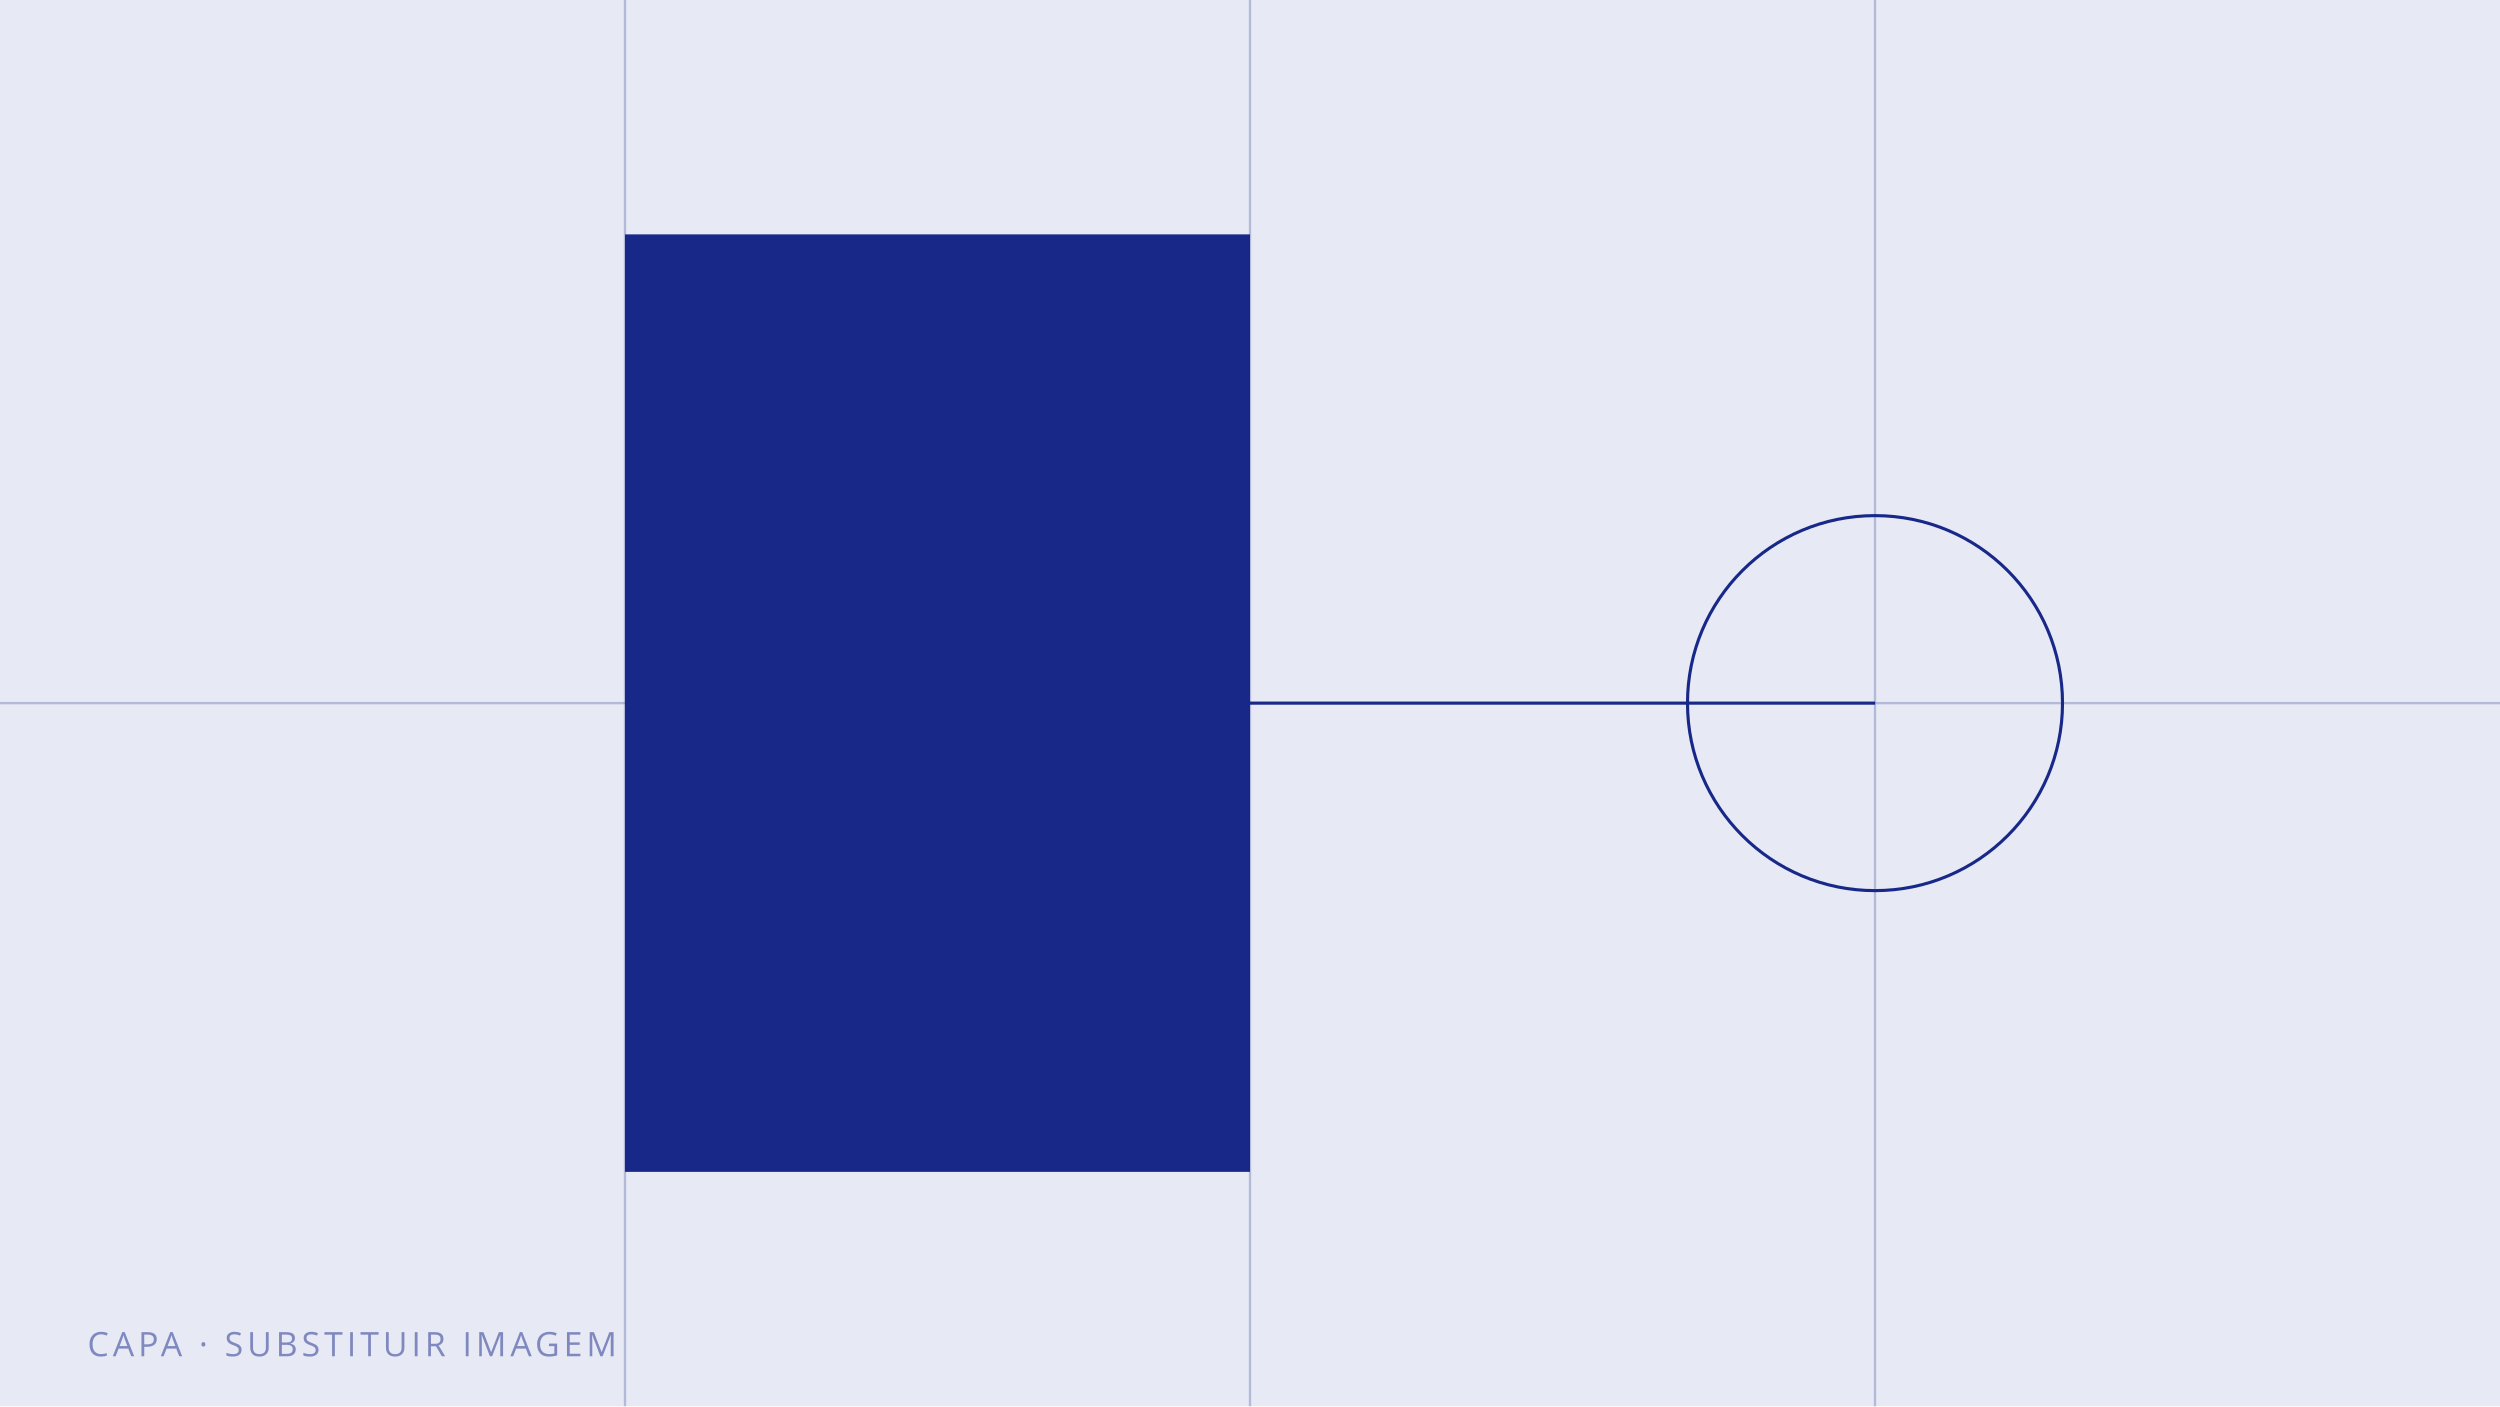
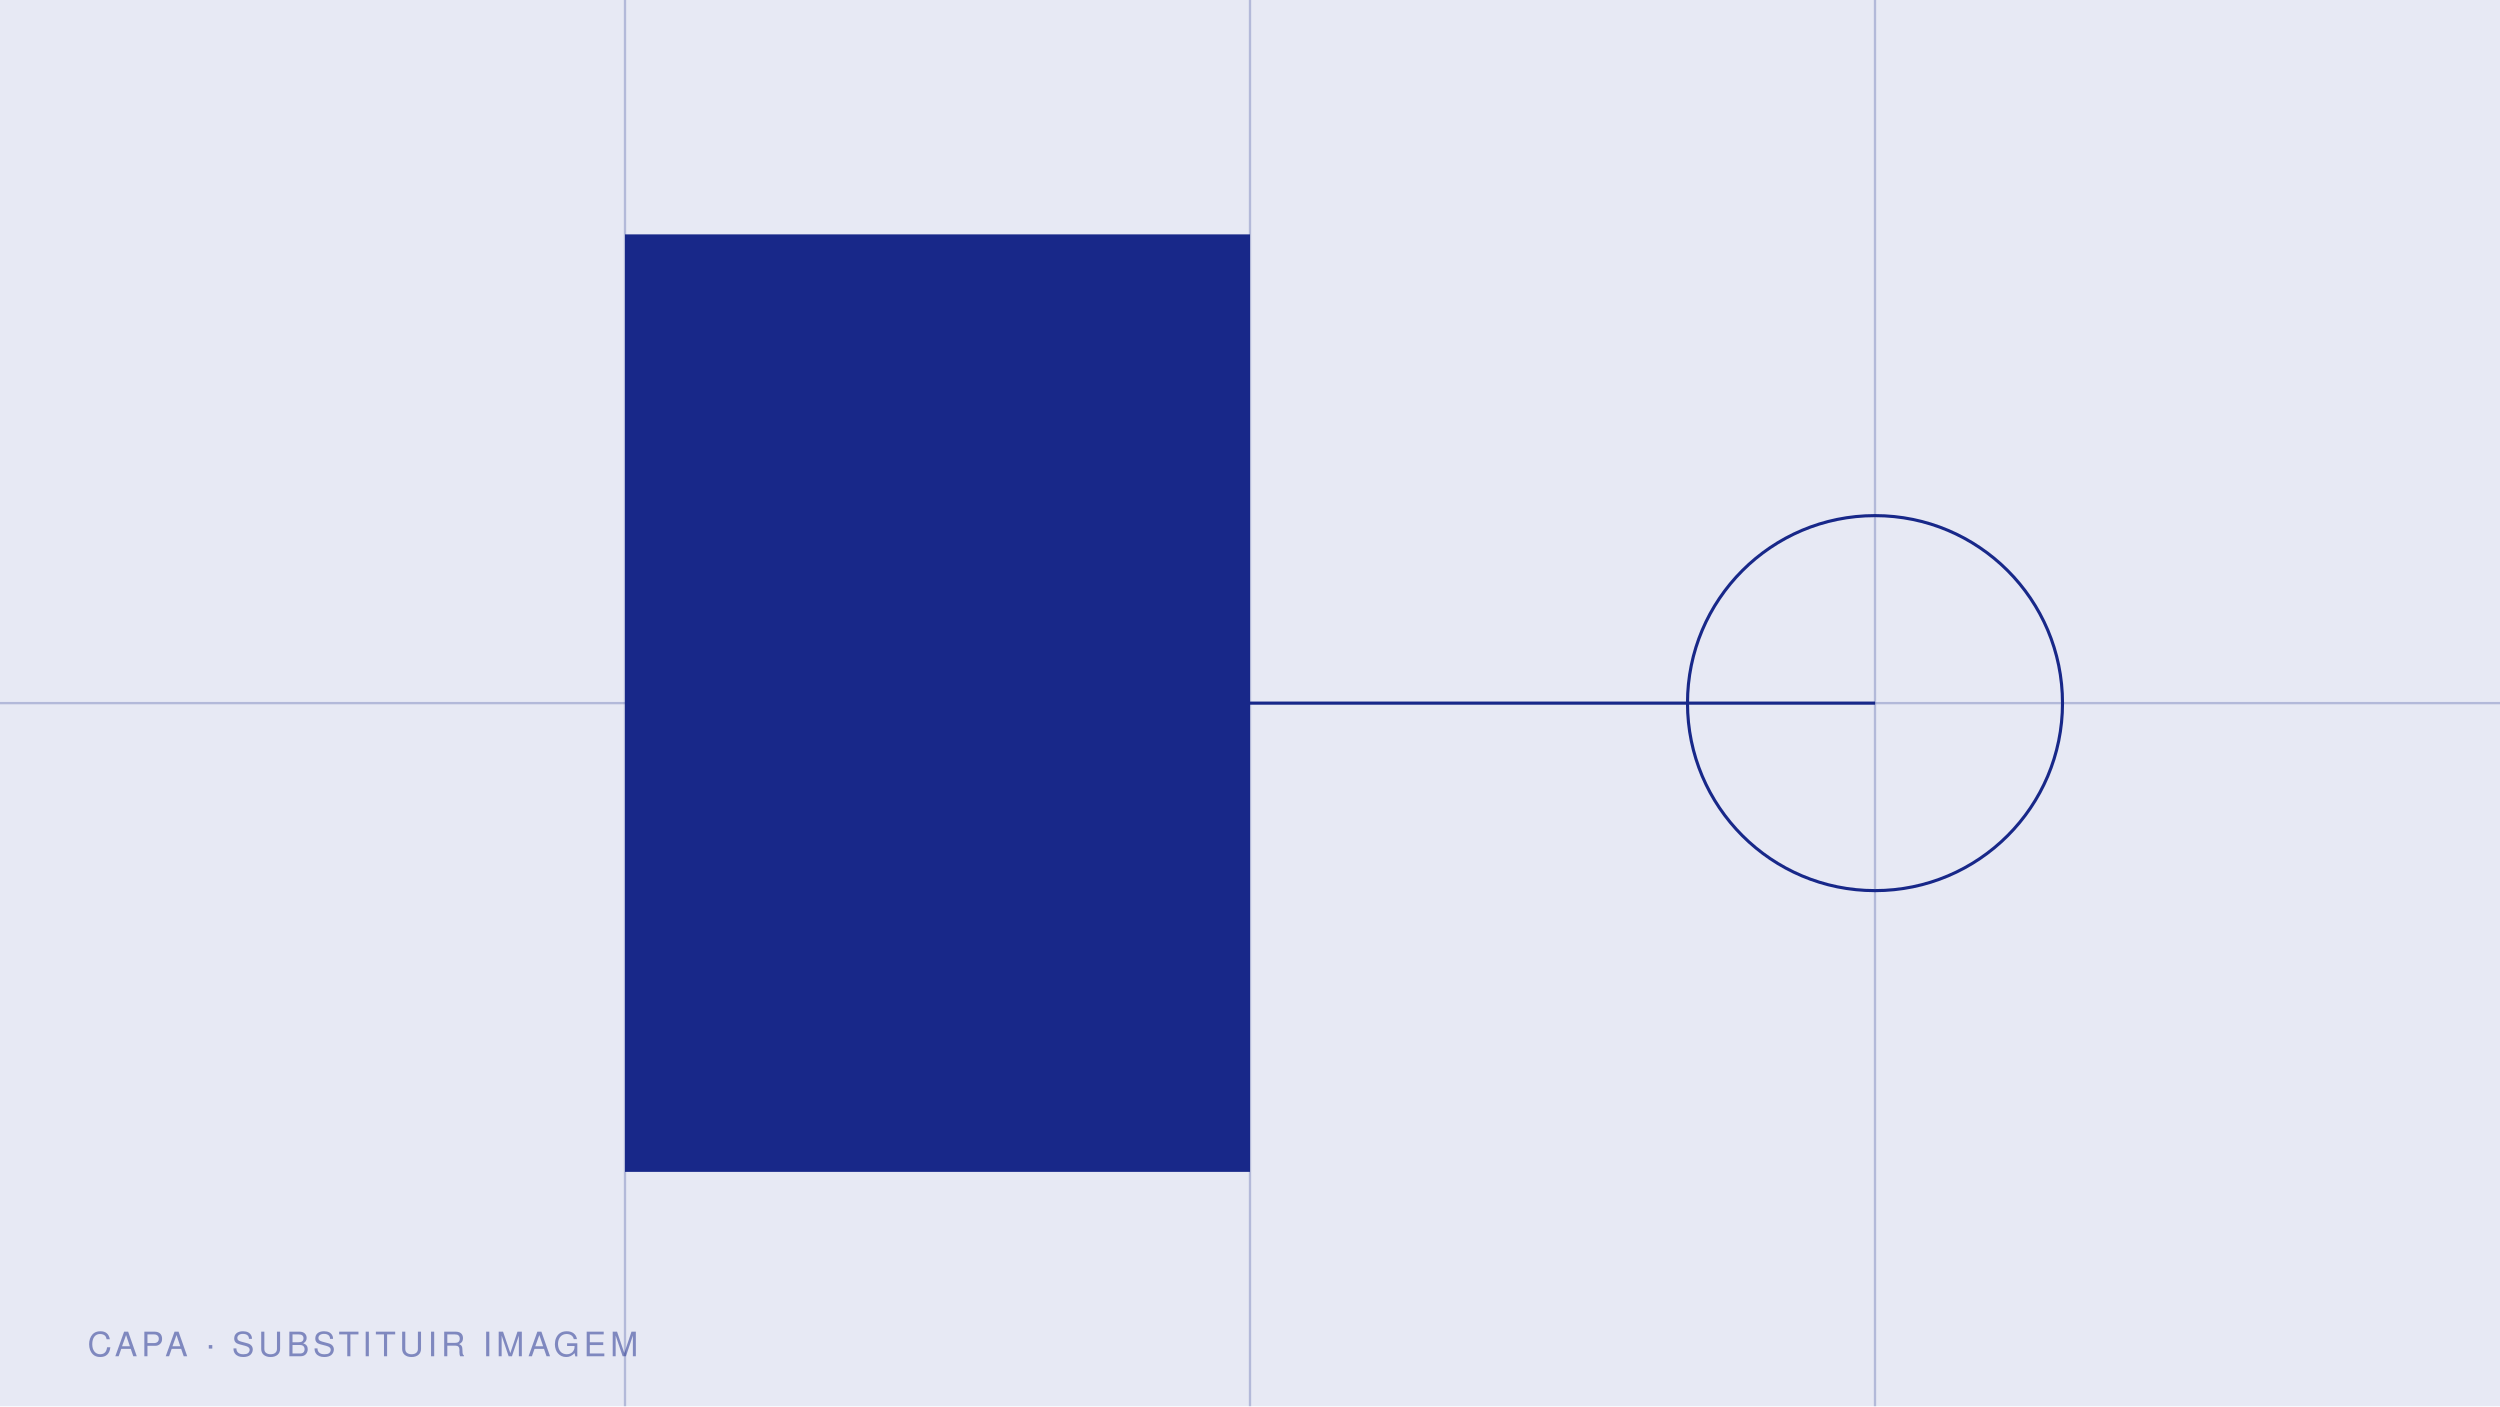
<svg xmlns="http://www.w3.org/2000/svg" viewBox="0 0 1600 900" width="1600" height="900">
  <rect width="1600" height="900" fill="#e7e9f4" />
  <g stroke="#182889" stroke-opacity=".25" stroke-width="1.5">
    <path d="M400 0V900M800 0V900M1200 0V900" />
    <path d="M0 450H1600" />
  </g>
  <rect x="400" y="150" width="400" height="600" fill="#182889" />
  <path d="M800 450 H1200" stroke="#182889" stroke-width="2" />
  <circle cx="1200" cy="450" r="120" fill="none" stroke="#182889" stroke-width="2" />
-   <g opacity=".5" fill="#182889" font-family="Open Sans, Helvetica, Arial, sans-serif" font-size="21.6" letter-spacing="2.56">
+   <g opacity=".5" fill="#182889" font-family="DM Sans, Helvetica, Arial, sans-serif" font-size="21.6" letter-spacing="2.56">
    <text x="56" y="868">CAPA · SUBSTITUIR IMAGEM</text>
  </g>
</svg>
